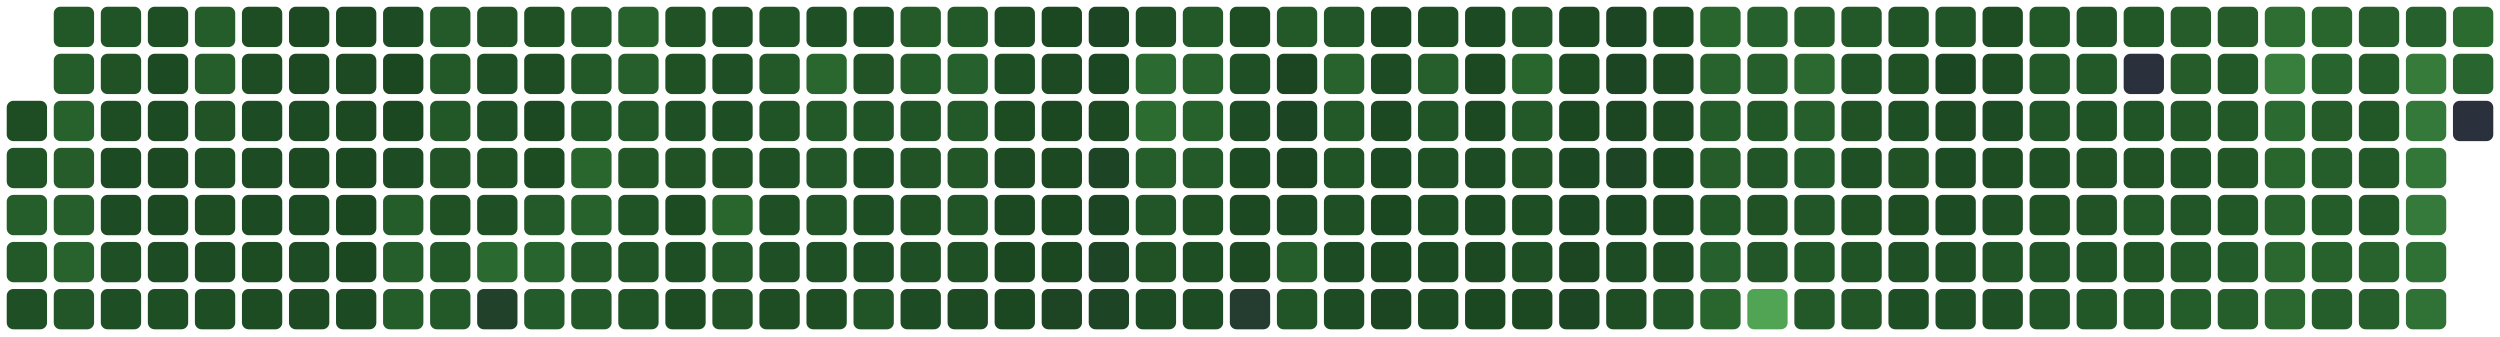
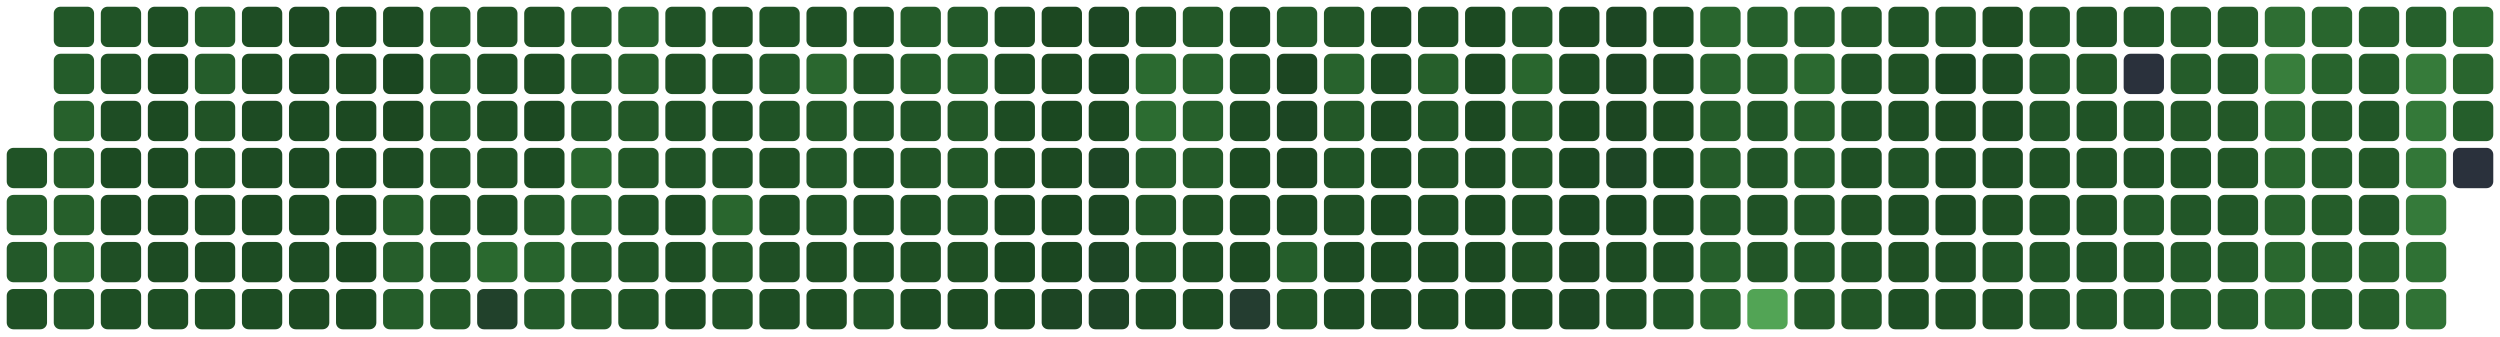
<svg xmlns="http://www.w3.org/2000/svg" width="744" height="100">
-   <rect x="2" y="30" width="12" height="12" rx="2" fill="rgb(30 77 36)" />
  <rect x="2" y="44" width="12" height="12" rx="2" fill="rgb(32 83 38)" />
  <rect x="2" y="58" width="12" height="12" rx="2" fill="rgb(37 93 43)" />
  <rect x="2" y="72" width="12" height="12" rx="2" fill="rgb(35 89 41)" />
  <rect x="2" y="86" width="12" height="12" rx="2" fill="rgb(31 80 37)" />
  <rect x="16" y="2" width="12" height="12" rx="2" fill="rgb(34 87 40)" />
  <rect x="16" y="16" width="12" height="12" rx="2" fill="rgb(36 92 42)" />
  <rect x="16" y="30" width="12" height="12" rx="2" fill="rgb(39 97 44)" />
  <rect x="16" y="44" width="12" height="12" rx="2" fill="rgb(37 92 42)" />
  <rect x="16" y="58" width="12" height="12" rx="2" fill="rgb(38 95 43)" />
  <rect x="16" y="72" width="12" height="12" rx="2" fill="rgb(40 99 45)" />
  <rect x="16" y="86" width="12" height="12" rx="2" fill="rgb(34 86 40)" />
  <rect x="30" y="2" width="12" height="12" rx="2" fill="rgb(32 83 38)" />
  <rect x="30" y="16" width="12" height="12" rx="2" fill="rgb(32 82 38)" />
  <rect x="30" y="30" width="12" height="12" rx="2" fill="rgb(30 77 36)" />
  <rect x="30" y="44" width="12" height="12" rx="2" fill="rgb(28 74 34)" />
  <rect x="30" y="58" width="12" height="12" rx="2" fill="rgb(29 75 35)" />
  <rect x="30" y="72" width="12" height="12" rx="2" fill="rgb(31 79 37)" />
  <rect x="30" y="86" width="12" height="12" rx="2" fill="rgb(30 78 36)" />
  <rect x="44" y="2" width="12" height="12" rx="2" fill="rgb(30 78 36)" />
  <rect x="44" y="16" width="12" height="12" rx="2" fill="rgb(28 74 34)" />
  <rect x="44" y="30" width="12" height="12" rx="2" fill="rgb(28 74 34)" />
  <rect x="44" y="44" width="12" height="12" rx="2" fill="rgb(28 73 34)" />
  <rect x="44" y="58" width="12" height="12" rx="2" fill="rgb(28 73 34)" />
  <rect x="44" y="72" width="12" height="12" rx="2" fill="rgb(29 75 35)" />
  <rect x="44" y="86" width="12" height="12" rx="2" fill="rgb(30 78 36)" />
  <rect x="58" y="2" width="12" height="12" rx="2" fill="rgb(36 92 42)" />
  <rect x="58" y="16" width="12" height="12" rx="2" fill="rgb(37 93 43)" />
  <rect x="58" y="30" width="12" height="12" rx="2" fill="rgb(33 83 38)" />
  <rect x="58" y="44" width="12" height="12" rx="2" fill="rgb(31 80 37)" />
  <rect x="58" y="58" width="12" height="12" rx="2" fill="rgb(30 77 36)" />
  <rect x="58" y="72" width="12" height="12" rx="2" fill="rgb(29 75 35)" />
  <rect x="58" y="86" width="12" height="12" rx="2" fill="rgb(30 79 36)" />
  <rect x="72" y="2" width="12" height="12" rx="2" fill="rgb(30 77 36)" />
  <rect x="72" y="16" width="12" height="12" rx="2" fill="rgb(30 77 35)" />
  <rect x="72" y="30" width="12" height="12" rx="2" fill="rgb(29 75 35)" />
  <rect x="72" y="44" width="12" height="12" rx="2" fill="rgb(29 75 35)" />
  <rect x="72" y="58" width="12" height="12" rx="2" fill="rgb(28 74 34)" />
  <rect x="72" y="72" width="12" height="12" rx="2" fill="rgb(29 76 35)" />
  <rect x="72" y="86" width="12" height="12" rx="2" fill="rgb(29 76 35)" />
  <rect x="86" y="2" width="12" height="12" rx="2" fill="rgb(28 72 34)" />
  <rect x="86" y="16" width="12" height="12" rx="2" fill="rgb(28 73 34)" />
  <rect x="86" y="30" width="12" height="12" rx="2" fill="rgb(28 74 34)" />
  <rect x="86" y="44" width="12" height="12" rx="2" fill="rgb(28 72 34)" />
  <rect x="86" y="58" width="12" height="12" rx="2" fill="rgb(28 74 34)" />
  <rect x="86" y="72" width="12" height="12" rx="2" fill="rgb(29 75 35)" />
  <rect x="86" y="86" width="12" height="12" rx="2" fill="rgb(29 74 34)" />
  <rect x="100" y="2" width="12" height="12" rx="2" fill="rgb(28 73 34)" />
  <rect x="100" y="16" width="12" height="12" rx="2" fill="rgb(29 74 34)" />
  <rect x="100" y="30" width="12" height="12" rx="2" fill="rgb(28 73 34)" />
  <rect x="100" y="44" width="12" height="12" rx="2" fill="rgb(27 71 33)" />
  <rect x="100" y="58" width="12" height="12" rx="2" fill="rgb(27 71 33)" />
  <rect x="100" y="72" width="12" height="12" rx="2" fill="rgb(27 72 33)" />
  <rect x="100" y="86" width="12" height="12" rx="2" fill="rgb(28 74 34)" />
  <rect x="114" y="2" width="12" height="12" rx="2" fill="rgb(29 75 35)" />
  <rect x="114" y="16" width="12" height="12" rx="2" fill="rgb(27 71 33)" />
  <rect x="114" y="30" width="12" height="12" rx="2" fill="rgb(28 72 33)" />
  <rect x="114" y="44" width="12" height="12" rx="2" fill="rgb(29 75 35)" />
  <rect x="114" y="58" width="12" height="12" rx="2" fill="rgb(37 93 42)" />
  <rect x="114" y="72" width="12" height="12" rx="2" fill="rgb(38 94 43)" />
  <rect x="114" y="86" width="12" height="12" rx="2" fill="rgb(37 93 42)" />
  <rect x="128" y="2" width="12" height="12" rx="2" fill="rgb(36 90 41)" />
  <rect x="128" y="16" width="12" height="12" rx="2" fill="rgb(35 89 41)" />
  <rect x="128" y="30" width="12" height="12" rx="2" fill="rgb(34 87 40)" />
  <rect x="128" y="44" width="12" height="12" rx="2" fill="rgb(33 83 38)" />
  <rect x="128" y="58" width="12" height="12" rx="2" fill="rgb(32 81 37)" />
  <rect x="128" y="72" width="12" height="12" rx="2" fill="rgb(34 87 40)" />
  <rect x="128" y="86" width="12" height="12" rx="2" fill="rgb(35 88 40)" />
  <rect x="142" y="2" width="12" height="12" rx="2" fill="rgb(33 83 38)" />
  <rect x="142" y="16" width="12" height="12" rx="2" fill="rgb(31 80 37)" />
  <rect x="142" y="30" width="12" height="12" rx="2" fill="rgb(31 79 36)" />
  <rect x="142" y="44" width="12" height="12" rx="2" fill="rgb(32 81 37)" />
  <rect x="142" y="58" width="12" height="12" rx="2" fill="rgb(31 80 37)" />
  <rect x="142" y="72" width="12" height="12" rx="2" fill="rgb(42 105 47)" />
  <rect x="142" y="86" width="12" height="12" rx="2" fill="rgb(33 65 43)" />
  <rect x="156" y="2" width="12" height="12" rx="2" fill="rgb(32 81 37)" />
  <rect x="156" y="16" width="12" height="12" rx="2" fill="rgb(30 77 35)" />
  <rect x="156" y="30" width="12" height="12" rx="2" fill="rgb(28 73 34)" />
  <rect x="156" y="44" width="12" height="12" rx="2" fill="rgb(29 76 35)" />
  <rect x="156" y="58" width="12" height="12" rx="2" fill="rgb(36 90 41)" />
  <rect x="156" y="72" width="12" height="12" rx="2" fill="rgb(40 100 45)" />
  <rect x="156" y="86" width="12" height="12" rx="2" fill="rgb(36 91 42)" />
  <rect x="170" y="2" width="12" height="12" rx="2" fill="rgb(36 90 41)" />
  <rect x="170" y="16" width="12" height="12" rx="2" fill="rgb(35 89 41)" />
  <rect x="170" y="30" width="12" height="12" rx="2" fill="rgb(34 87 40)" />
  <rect x="170" y="44" width="12" height="12" rx="2" fill="rgb(41 102 46)" />
  <rect x="170" y="58" width="12" height="12" rx="2" fill="rgb(39 98 45)" />
  <rect x="170" y="72" width="12" height="12" rx="2" fill="rgb(36 90 41)" />
  <rect x="170" y="86" width="12" height="12" rx="2" fill="rgb(35 88 40)" />
  <rect x="184" y="2" width="12" height="12" rx="2" fill="rgb(39 98 45)" />
  <rect x="184" y="16" width="12" height="12" rx="2" fill="rgb(38 95 43)" />
  <rect x="184" y="30" width="12" height="12" rx="2" fill="rgb(35 88 40)" />
  <rect x="184" y="44" width="12" height="12" rx="2" fill="rgb(34 86 39)" />
  <rect x="184" y="58" width="12" height="12" rx="2" fill="rgb(32 83 38)" />
  <rect x="184" y="72" width="12" height="12" rx="2" fill="rgb(33 85 39)" />
  <rect x="184" y="86" width="12" height="12" rx="2" fill="rgb(32 83 38)" />
  <rect x="198" y="2" width="12" height="12" rx="2" fill="rgb(32 82 38)" />
  <rect x="198" y="16" width="12" height="12" rx="2" fill="rgb(32 81 37)" />
  <rect x="198" y="30" width="12" height="12" rx="2" fill="rgb(31 80 37)" />
  <rect x="198" y="44" width="12" height="12" rx="2" fill="rgb(32 82 38)" />
  <rect x="198" y="58" width="12" height="12" rx="2" fill="rgb(29 76 35)" />
  <rect x="198" y="72" width="12" height="12" rx="2" fill="rgb(30 78 36)" />
  <rect x="198" y="86" width="12" height="12" rx="2" fill="rgb(29 76 35)" />
  <rect x="212" y="2" width="12" height="12" rx="2" fill="rgb(31 79 36)" />
  <rect x="212" y="16" width="12" height="12" rx="2" fill="rgb(31 80 37)" />
  <rect x="212" y="30" width="12" height="12" rx="2" fill="rgb(30 78 36)" />
  <rect x="212" y="44" width="12" height="12" rx="2" fill="rgb(32 82 38)" />
  <rect x="212" y="58" width="12" height="12" rx="2" fill="rgb(41 102 46)" />
  <rect x="212" y="72" width="12" height="12" rx="2" fill="rgb(35 88 40)" />
  <rect x="212" y="86" width="12" height="12" rx="2" fill="rgb(33 83 38)" />
  <rect x="226" y="2" width="12" height="12" rx="2" fill="rgb(32 83 38)" />
  <rect x="226" y="16" width="12" height="12" rx="2" fill="rgb(35 89 41)" />
  <rect x="226" y="30" width="12" height="12" rx="2" fill="rgb(32 83 38)" />
  <rect x="226" y="44" width="12" height="12" rx="2" fill="rgb(31 79 36)" />
  <rect x="226" y="58" width="12" height="12" rx="2" fill="rgb(31 80 37)" />
  <rect x="226" y="72" width="12" height="12" rx="2" fill="rgb(31 79 37)" />
  <rect x="226" y="86" width="12" height="12" rx="2" fill="rgb(30 77 36)" />
  <rect x="240" y="2" width="12" height="12" rx="2" fill="rgb(31 80 37)" />
  <rect x="240" y="16" width="12" height="12" rx="2" fill="rgb(42 103 47)" />
  <rect x="240" y="30" width="12" height="12" rx="2" fill="rgb(35 88 40)" />
  <rect x="240" y="44" width="12" height="12" rx="2" fill="rgb(34 86 40)" />
  <rect x="240" y="58" width="12" height="12" rx="2" fill="rgb(33 84 39)" />
  <rect x="240" y="72" width="12" height="12" rx="2" fill="rgb(31 79 36)" />
  <rect x="240" y="86" width="12" height="12" rx="2" fill="rgb(30 77 35)" />
  <rect x="254" y="2" width="12" height="12" rx="2" fill="rgb(30 78 36)" />
  <rect x="254" y="16" width="12" height="12" rx="2" fill="rgb(33 83 38)" />
  <rect x="254" y="30" width="12" height="12" rx="2" fill="rgb(33 84 39)" />
  <rect x="254" y="44" width="12" height="12" rx="2" fill="rgb(30 78 36)" />
  <rect x="254" y="58" width="12" height="12" rx="2" fill="rgb(30 78 36)" />
  <rect x="254" y="72" width="12" height="12" rx="2" fill="rgb(30 78 36)" />
  <rect x="254" y="86" width="12" height="12" rx="2" fill="rgb(33 84 39)" />
  <rect x="268" y="2" width="12" height="12" rx="2" fill="rgb(36 91 41)" />
  <rect x="268" y="16" width="12" height="12" rx="2" fill="rgb(37 93 42)" />
  <rect x="268" y="30" width="12" height="12" rx="2" fill="rgb(33 84 39)" />
  <rect x="268" y="44" width="12" height="12" rx="2" fill="rgb(33 83 38)" />
  <rect x="268" y="58" width="12" height="12" rx="2" fill="rgb(31 81 37)" />
  <rect x="268" y="72" width="12" height="12" rx="2" fill="rgb(31 79 36)" />
  <rect x="268" y="86" width="12" height="12" rx="2" fill="rgb(29 75 35)" />
  <rect x="282" y="2" width="12" height="12" rx="2" fill="rgb(35 89 41)" />
  <rect x="282" y="16" width="12" height="12" rx="2" fill="rgb(38 96 44)" />
  <rect x="282" y="30" width="12" height="12" rx="2" fill="rgb(35 88 40)" />
  <rect x="282" y="44" width="12" height="12" rx="2" fill="rgb(34 86 39)" />
  <rect x="282" y="58" width="12" height="12" rx="2" fill="rgb(33 84 39)" />
  <rect x="282" y="72" width="12" height="12" rx="2" fill="rgb(31 79 36)" />
  <rect x="282" y="86" width="12" height="12" rx="2" fill="rgb(29 74 34)" />
  <rect x="296" y="2" width="12" height="12" rx="2" fill="rgb(30 77 36)" />
  <rect x="296" y="16" width="12" height="12" rx="2" fill="rgb(30 78 36)" />
  <rect x="296" y="30" width="12" height="12" rx="2" fill="rgb(29 76 35)" />
  <rect x="296" y="44" width="12" height="12" rx="2" fill="rgb(29 74 34)" />
  <rect x="296" y="58" width="12" height="12" rx="2" fill="rgb(28 73 34)" />
  <rect x="296" y="72" width="12" height="12" rx="2" fill="rgb(27 72 33)" />
  <rect x="296" y="86" width="12" height="12" rx="2" fill="rgb(27 72 33)" />
  <rect x="310" y="2" width="12" height="12" rx="2" fill="rgb(28 72 33)" />
  <rect x="310" y="16" width="12" height="12" rx="2" fill="rgb(29 74 34)" />
  <rect x="310" y="30" width="12" height="12" rx="2" fill="rgb(27 72 33)" />
  <rect x="310" y="44" width="12" height="12" rx="2" fill="rgb(28 73 34)" />
  <rect x="310" y="58" width="12" height="12" rx="2" fill="rgb(27 71 33)" />
  <rect x="310" y="72" width="12" height="12" rx="2" fill="rgb(27 71 33)" />
  <rect x="310" y="86" width="12" height="12" rx="2" fill="rgb(29 69 36)" />
  <rect x="324" y="2" width="12" height="12" rx="2" fill="rgb(28 70 35)" />
  <rect x="324" y="16" width="12" height="12" rx="2" fill="rgb(27 71 34)" />
  <rect x="324" y="30" width="12" height="12" rx="2" fill="rgb(28 73 34)" />
  <rect x="324" y="44" width="12" height="12" rx="2" fill="rgb(29 69 37)" />
  <rect x="324" y="58" width="12" height="12" rx="2" fill="rgb(28 70 35)" />
  <rect x="324" y="72" width="12" height="12" rx="2" fill="rgb(29 69 37)" />
  <rect x="324" y="86" width="12" height="12" rx="2" fill="rgb(30 68 38)" />
  <rect x="338" y="2" width="12" height="12" rx="2" fill="rgb(31 80 37)" />
  <rect x="338" y="16" width="12" height="12" rx="2" fill="rgb(43 106 48)" />
  <rect x="338" y="30" width="12" height="12" rx="2" fill="rgb(44 108 49)" />
  <rect x="338" y="44" width="12" height="12" rx="2" fill="rgb(37 93 43)" />
  <rect x="338" y="58" width="12" height="12" rx="2" fill="rgb(34 86 40)" />
  <rect x="338" y="72" width="12" height="12" rx="2" fill="rgb(32 82 38)" />
  <rect x="338" y="86" width="12" height="12" rx="2" fill="rgb(29 75 35)" />
  <rect x="352" y="2" width="12" height="12" rx="2" fill="rgb(35 88 40)" />
  <rect x="352" y="16" width="12" height="12" rx="2" fill="rgb(40 99 45)" />
  <rect x="352" y="30" width="12" height="12" rx="2" fill="rgb(39 97 44)" />
  <rect x="352" y="44" width="12" height="12" rx="2" fill="rgb(36 90 41)" />
  <rect x="352" y="58" width="12" height="12" rx="2" fill="rgb(32 81 37)" />
  <rect x="352" y="72" width="12" height="12" rx="2" fill="rgb(30 78 36)" />
  <rect x="352" y="86" width="12" height="12" rx="2" fill="rgb(29 75 35)" />
  <rect x="366" y="2" width="12" height="12" rx="2" fill="rgb(30 77 36)" />
  <rect x="366" y="16" width="12" height="12" rx="2" fill="rgb(31 80 37)" />
  <rect x="366" y="30" width="12" height="12" rx="2" fill="rgb(29 75 35)" />
  <rect x="366" y="44" width="12" height="12" rx="2" fill="rgb(28 74 34)" />
  <rect x="366" y="58" width="12" height="12" rx="2" fill="rgb(28 73 34)" />
  <rect x="366" y="72" width="12" height="12" rx="2" fill="rgb(28 73 34)" />
  <rect x="366" y="86" width="12" height="12" rx="2" fill="rgb(36 61 48)" />
  <rect x="380" y="2" width="12" height="12" rx="2" fill="rgb(35 89 41)" />
  <rect x="380" y="16" width="12" height="12" rx="2" fill="rgb(28 70 34)" />
  <rect x="380" y="30" width="12" height="12" rx="2" fill="rgb(28 70 35)" />
  <rect x="380" y="44" width="12" height="12" rx="2" fill="rgb(28 70 34)" />
  <rect x="380" y="58" width="12" height="12" rx="2" fill="rgb(29 75 35)" />
  <rect x="380" y="72" width="12" height="12" rx="2" fill="rgb(37 94 43)" />
  <rect x="380" y="86" width="12" height="12" rx="2" fill="rgb(33 84 38)" />
  <rect x="394" y="2" width="12" height="12" rx="2" fill="rgb(34 85 39)" />
  <rect x="394" y="16" width="12" height="12" rx="2" fill="rgb(40 99 45)" />
  <rect x="394" y="30" width="12" height="12" rx="2" fill="rgb(35 88 40)" />
  <rect x="394" y="44" width="12" height="12" rx="2" fill="rgb(32 83 38)" />
  <rect x="394" y="58" width="12" height="12" rx="2" fill="rgb(31 79 37)" />
  <rect x="394" y="72" width="12" height="12" rx="2" fill="rgb(29 75 35)" />
  <rect x="394" y="86" width="12" height="12" rx="2" fill="rgb(29 75 35)" />
  <rect x="408" y="2" width="12" height="12" rx="2" fill="rgb(28 73 34)" />
  <rect x="408" y="16" width="12" height="12" rx="2" fill="rgb(29 75 35)" />
  <rect x="408" y="30" width="12" height="12" rx="2" fill="rgb(28 73 34)" />
  <rect x="408" y="44" width="12" height="12" rx="2" fill="rgb(28 74 34)" />
  <rect x="408" y="58" width="12" height="12" rx="2" fill="rgb(27 72 33)" />
  <rect x="408" y="72" width="12" height="12" rx="2" fill="rgb(27 72 33)" />
  <rect x="408" y="86" width="12" height="12" rx="2" fill="rgb(28 70 34)" />
  <rect x="422" y="2" width="12" height="12" rx="2" fill="rgb(30 78 36)" />
  <rect x="422" y="16" width="12" height="12" rx="2" fill="rgb(38 95 43)" />
  <rect x="422" y="30" width="12" height="12" rx="2" fill="rgb(33 85 39)" />
  <rect x="422" y="44" width="12" height="12" rx="2" fill="rgb(31 80 37)" />
  <rect x="422" y="58" width="12" height="12" rx="2" fill="rgb(30 78 36)" />
  <rect x="422" y="72" width="12" height="12" rx="2" fill="rgb(28 74 34)" />
  <rect x="422" y="86" width="12" height="12" rx="2" fill="rgb(28 74 34)" />
  <rect x="436" y="2" width="12" height="12" rx="2" fill="rgb(28 74 34)" />
  <rect x="436" y="16" width="12" height="12" rx="2" fill="rgb(28 73 34)" />
  <rect x="436" y="30" width="12" height="12" rx="2" fill="rgb(28 73 34)" />
  <rect x="436" y="44" width="12" height="12" rx="2" fill="rgb(29 75 35)" />
  <rect x="436" y="58" width="12" height="12" rx="2" fill="rgb(28 74 34)" />
  <rect x="436" y="72" width="12" height="12" rx="2" fill="rgb(28 73 34)" />
  <rect x="436" y="86" width="12" height="12" rx="2" fill="rgb(27 72 33)" />
  <rect x="450" y="2" width="12" height="12" rx="2" fill="rgb(34 86 40)" />
  <rect x="450" y="16" width="12" height="12" rx="2" fill="rgb(41 102 46)" />
  <rect x="450" y="30" width="12" height="12" rx="2" fill="rgb(35 88 40)" />
  <rect x="450" y="44" width="12" height="12" rx="2" fill="rgb(33 83 38)" />
  <rect x="450" y="58" width="12" height="12" rx="2" fill="rgb(30 78 36)" />
  <rect x="450" y="72" width="12" height="12" rx="2" fill="rgb(31 79 36)" />
  <rect x="450" y="86" width="12" height="12" rx="2" fill="rgb(28 73 34)" />
  <rect x="464" y="2" width="12" height="12" rx="2" fill="rgb(28 73 34)" />
  <rect x="464" y="16" width="12" height="12" rx="2" fill="rgb(29 76 35)" />
  <rect x="464" y="30" width="12" height="12" rx="2" fill="rgb(27 72 33)" />
  <rect x="464" y="44" width="12" height="12" rx="2" fill="rgb(27 71 34)" />
  <rect x="464" y="58" width="12" height="12" rx="2" fill="rgb(27 71 34)" />
  <rect x="464" y="72" width="12" height="12" rx="2" fill="rgb(28 70 34)" />
  <rect x="464" y="86" width="12" height="12" rx="2" fill="rgb(28 70 35)" />
  <rect x="478" y="2" width="12" height="12" rx="2" fill="rgb(28 70 35)" />
  <rect x="478" y="16" width="12" height="12" rx="2" fill="rgb(28 70 35)" />
  <rect x="478" y="30" width="12" height="12" rx="2" fill="rgb(28 70 34)" />
  <rect x="478" y="44" width="12" height="12" rx="2" fill="rgb(29 69 37)" />
  <rect x="478" y="58" width="12" height="12" rx="2" fill="rgb(27 71 34)" />
  <rect x="478" y="72" width="12" height="12" rx="2" fill="rgb(29 75 35)" />
  <rect x="478" y="86" width="12" height="12" rx="2" fill="rgb(30 77 36)" />
  <rect x="492" y="2" width="12" height="12" rx="2" fill="rgb(29 76 35)" />
  <rect x="492" y="16" width="12" height="12" rx="2" fill="rgb(29 74 35)" />
  <rect x="492" y="30" width="12" height="12" rx="2" fill="rgb(29 74 34)" />
  <rect x="492" y="44" width="12" height="12" rx="2" fill="rgb(27 72 33)" />
  <rect x="492" y="58" width="12" height="12" rx="2" fill="rgb(28 73 34)" />
  <rect x="492" y="72" width="12" height="12" rx="2" fill="rgb(30 77 36)" />
  <rect x="492" y="86" width="12" height="12" rx="2" fill="rgb(33 85 39)" />
  <rect x="506" y="2" width="12" height="12" rx="2" fill="rgb(41 102 46)" />
  <rect x="506" y="16" width="12" height="12" rx="2" fill="rgb(40 99 45)" />
  <rect x="506" y="30" width="12" height="12" rx="2" fill="rgb(37 93 42)" />
  <rect x="506" y="44" width="12" height="12" rx="2" fill="rgb(37 92 42)" />
  <rect x="506" y="58" width="12" height="12" rx="2" fill="rgb(34 87 40)" />
  <rect x="506" y="72" width="12" height="12" rx="2" fill="rgb(38 96 44)" />
  <rect x="506" y="86" width="12" height="12" rx="2" fill="rgb(41 102 46)" />
  <rect x="520" y="2" width="12" height="12" rx="2" fill="rgb(38 96 44)" />
  <rect x="520" y="16" width="12" height="12" rx="2" fill="rgb(38 95 43)" />
  <rect x="520" y="30" width="12" height="12" rx="2" fill="rgb(34 87 40)" />
  <rect x="520" y="44" width="12" height="12" rx="2" fill="rgb(33 84 39)" />
  <rect x="520" y="58" width="12" height="12" rx="2" fill="rgb(32 82 38)" />
  <rect x="520" y="72" width="12" height="12" rx="2" fill="rgb(34 85 39)" />
  <rect x="520" y="86" width="12" height="12" rx="2" fill="rgb(82 164 85)" />
  <rect x="534" y="2" width="12" height="12" rx="2" fill="rgb(37 93 43)" />
  <rect x="534" y="16" width="12" height="12" rx="2" fill="rgb(43 105 48)" />
  <rect x="534" y="30" width="12" height="12" rx="2" fill="rgb(38 95 43)" />
  <rect x="534" y="44" width="12" height="12" rx="2" fill="rgb(36 91 42)" />
  <rect x="534" y="58" width="12" height="12" rx="2" fill="rgb(34 86 40)" />
  <rect x="534" y="72" width="12" height="12" rx="2" fill="rgb(34 87 40)" />
  <rect x="534" y="86" width="12" height="12" rx="2" fill="rgb(35 88 40)" />
  <rect x="548" y="2" width="12" height="12" rx="2" fill="rgb(35 88 40)" />
  <rect x="548" y="16" width="12" height="12" rx="2" fill="rgb(33 84 39)" />
  <rect x="548" y="30" width="12" height="12" rx="2" fill="rgb(32 82 38)" />
  <rect x="548" y="44" width="12" height="12" rx="2" fill="rgb(31 80 37)" />
  <rect x="548" y="58" width="12" height="12" rx="2" fill="rgb(32 81 37)" />
  <rect x="548" y="72" width="12" height="12" rx="2" fill="rgb(32 83 38)" />
  <rect x="548" y="86" width="12" height="12" rx="2" fill="rgb(34 86 39)" />
  <rect x="562" y="2" width="12" height="12" rx="2" fill="rgb(32 83 38)" />
  <rect x="562" y="16" width="12" height="12" rx="2" fill="rgb(32 81 37)" />
  <rect x="562" y="30" width="12" height="12" rx="2" fill="rgb(30 78 36)" />
  <rect x="562" y="44" width="12" height="12" rx="2" fill="rgb(32 82 38)" />
  <rect x="562" y="58" width="12" height="12" rx="2" fill="rgb(30 77 36)" />
  <rect x="562" y="72" width="12" height="12" rx="2" fill="rgb(31 79 36)" />
  <rect x="562" y="86" width="12" height="12" rx="2" fill="rgb(30 78 36)" />
  <rect x="576" y="2" width="12" height="12" rx="2" fill="rgb(33 85 39)" />
  <rect x="576" y="16" width="12" height="12" rx="2" fill="rgb(27 71 34)" />
  <rect x="576" y="30" width="12" height="12" rx="2" fill="rgb(29 74 34)" />
  <rect x="576" y="44" width="12" height="12" rx="2" fill="rgb(29 75 35)" />
  <rect x="576" y="58" width="12" height="12" rx="2" fill="rgb(29 75 35)" />
  <rect x="576" y="72" width="12" height="12" rx="2" fill="rgb(31 79 37)" />
  <rect x="576" y="86" width="12" height="12" rx="2" fill="rgb(31 79 36)" />
  <rect x="590" y="2" width="12" height="12" rx="2" fill="rgb(30 77 35)" />
  <rect x="590" y="16" width="12" height="12" rx="2" fill="rgb(30 77 36)" />
  <rect x="590" y="30" width="12" height="12" rx="2" fill="rgb(29 75 35)" />
  <rect x="590" y="44" width="12" height="12" rx="2" fill="rgb(30 77 36)" />
  <rect x="590" y="58" width="12" height="12" rx="2" fill="rgb(31 79 36)" />
  <rect x="590" y="72" width="12" height="12" rx="2" fill="rgb(33 85 39)" />
  <rect x="590" y="86" width="12" height="12" rx="2" fill="rgb(31 80 37)" />
  <rect x="604" y="2" width="12" height="12" rx="2" fill="rgb(34 87 40)" />
  <rect x="604" y="16" width="12" height="12" rx="2" fill="rgb(35 89 41)" />
  <rect x="604" y="30" width="12" height="12" rx="2" fill="rgb(33 84 39)" />
  <rect x="604" y="44" width="12" height="12" rx="2" fill="rgb(31 80 37)" />
  <rect x="604" y="58" width="12" height="12" rx="2" fill="rgb(31 81 37)" />
  <rect x="604" y="72" width="12" height="12" rx="2" fill="rgb(33 85 39)" />
  <rect x="604" y="86" width="12" height="12" rx="2" fill="rgb(33 84 39)" />
  <rect x="618" y="2" width="12" height="12" rx="2" fill="rgb(33 84 39)" />
  <rect x="618" y="16" width="12" height="12" rx="2" fill="rgb(35 88 40)" />
  <rect x="618" y="30" width="12" height="12" rx="2" fill="rgb(32 83 38)" />
  <rect x="618" y="44" width="12" height="12" rx="2" fill="rgb(32 82 38)" />
  <rect x="618" y="58" width="12" height="12" rx="2" fill="rgb(33 83 38)" />
  <rect x="618" y="72" width="12" height="12" rx="2" fill="rgb(33 84 39)" />
  <rect x="618" y="86" width="12" height="12" rx="2" fill="rgb(34 87 40)" />
  <rect x="632" y="2" width="12" height="12" rx="2" fill="rgb(34 87 40)" />
  <rect x="632" y="16" width="12" height="12" rx="2" fill="#2A313C" />
  <rect x="632" y="30" width="12" height="12" rx="2" fill="rgb(33 84 39)" />
  <rect x="632" y="44" width="12" height="12" rx="2" fill="rgb(32 82 38)" />
  <rect x="632" y="58" width="12" height="12" rx="2" fill="rgb(35 89 41)" />
  <rect x="632" y="72" width="12" height="12" rx="2" fill="rgb(34 86 39)" />
  <rect x="632" y="86" width="12" height="12" rx="2" fill="rgb(34 87 40)" />
  <rect x="646" y="2" width="12" height="12" rx="2" fill="rgb(37 92 42)" />
  <rect x="646" y="16" width="12" height="12" rx="2" fill="rgb(37 92 42)" />
  <rect x="646" y="30" width="12" height="12" rx="2" fill="rgb(35 87 40)" />
  <rect x="646" y="44" width="12" height="12" rx="2" fill="rgb(32 83 38)" />
  <rect x="646" y="58" width="12" height="12" rx="2" fill="rgb(34 86 40)" />
  <rect x="646" y="72" width="12" height="12" rx="2" fill="rgb(35 89 41)" />
  <rect x="646" y="86" width="12" height="12" rx="2" fill="rgb(36 92 42)" />
  <rect x="660" y="2" width="12" height="12" rx="2" fill="rgb(37 92 42)" />
  <rect x="660" y="16" width="12" height="12" rx="2" fill="rgb(35 89 41)" />
  <rect x="660" y="30" width="12" height="12" rx="2" fill="rgb(35 88 40)" />
  <rect x="660" y="44" width="12" height="12" rx="2" fill="rgb(34 86 39)" />
  <rect x="660" y="58" width="12" height="12" rx="2" fill="rgb(34 87 40)" />
  <rect x="660" y="72" width="12" height="12" rx="2" fill="rgb(36 91 42)" />
  <rect x="660" y="86" width="12" height="12" rx="2" fill="rgb(37 93 43)" />
  <rect x="674" y="2" width="12" height="12" rx="2" fill="rgb(46 110 51)" />
  <rect x="674" y="16" width="12" height="12" rx="2" fill="rgb(56 126 60)" />
  <rect x="674" y="30" width="12" height="12" rx="2" fill="rgb(43 106 48)" />
  <rect x="674" y="44" width="12" height="12" rx="2" fill="rgb(41 102 46)" />
  <rect x="674" y="58" width="12" height="12" rx="2" fill="rgb(40 99 45)" />
  <rect x="674" y="72" width="12" height="12" rx="2" fill="rgb(42 104 47)" />
  <rect x="674" y="86" width="12" height="12" rx="2" fill="rgb(42 104 47)" />
  <rect x="688" y="2" width="12" height="12" rx="2" fill="rgb(41 102 46)" />
  <rect x="688" y="16" width="12" height="12" rx="2" fill="rgb(40 100 45)" />
  <rect x="688" y="30" width="12" height="12" rx="2" fill="rgb(37 92 42)" />
  <rect x="688" y="44" width="12" height="12" rx="2" fill="rgb(37 93 43)" />
  <rect x="688" y="58" width="12" height="12" rx="2" fill="rgb(37 93 42)" />
  <rect x="688" y="72" width="12" height="12" rx="2" fill="rgb(39 97 44)" />
  <rect x="688" y="86" width="12" height="12" rx="2" fill="rgb(37 94 43)" />
  <rect x="702" y="2" width="12" height="12" rx="2" fill="rgb(38 95 43)" />
  <rect x="702" y="16" width="12" height="12" rx="2" fill="rgb(37 93 42)" />
  <rect x="702" y="30" width="12" height="12" rx="2" fill="rgb(34 87 40)" />
  <rect x="702" y="44" width="12" height="12" rx="2" fill="rgb(35 88 40)" />
  <rect x="702" y="58" width="12" height="12" rx="2" fill="rgb(35 88 41)" />
  <rect x="702" y="72" width="12" height="12" rx="2" fill="rgb(40 99 45)" />
  <rect x="702" y="86" width="12" height="12" rx="2" fill="rgb(38 95 43)" />
  <rect x="716" y="2" width="12" height="12" rx="2" fill="rgb(38 96 44)" />
  <rect x="716" y="16" width="12" height="12" rx="2" fill="rgb(54 123 58)" />
  <rect x="716" y="30" width="12" height="12" rx="2" fill="rgb(52 121 57)" />
  <rect x="716" y="44" width="12" height="12" rx="2" fill="rgb(51 119 56)" />
  <rect x="716" y="58" width="12" height="12" rx="2" fill="rgb(53 122 58)" />
  <rect x="716" y="72" width="12" height="12" rx="2" fill="rgb(47 113 52)" />
  <rect x="716" y="86" width="12" height="12" rx="2" fill="rgb(48 114 53)" />
  <rect x="730" y="2" width="12" height="12" rx="2" fill="rgb(43 107 48)" />
  <rect x="730" y="16" width="12" height="12" rx="2" fill="rgb(41 101 46)" />
-   <rect x="730" y="30" width="12" height="12" rx="2" fill="#2A313C" />
+   <rect x="730" y="30" width="12" height="12" rx="2" fill="rgb(37 94 43)" />
+   <rect x="730" y="44" width="12" height="12" rx="2" fill="#2A313C" />
</svg>
